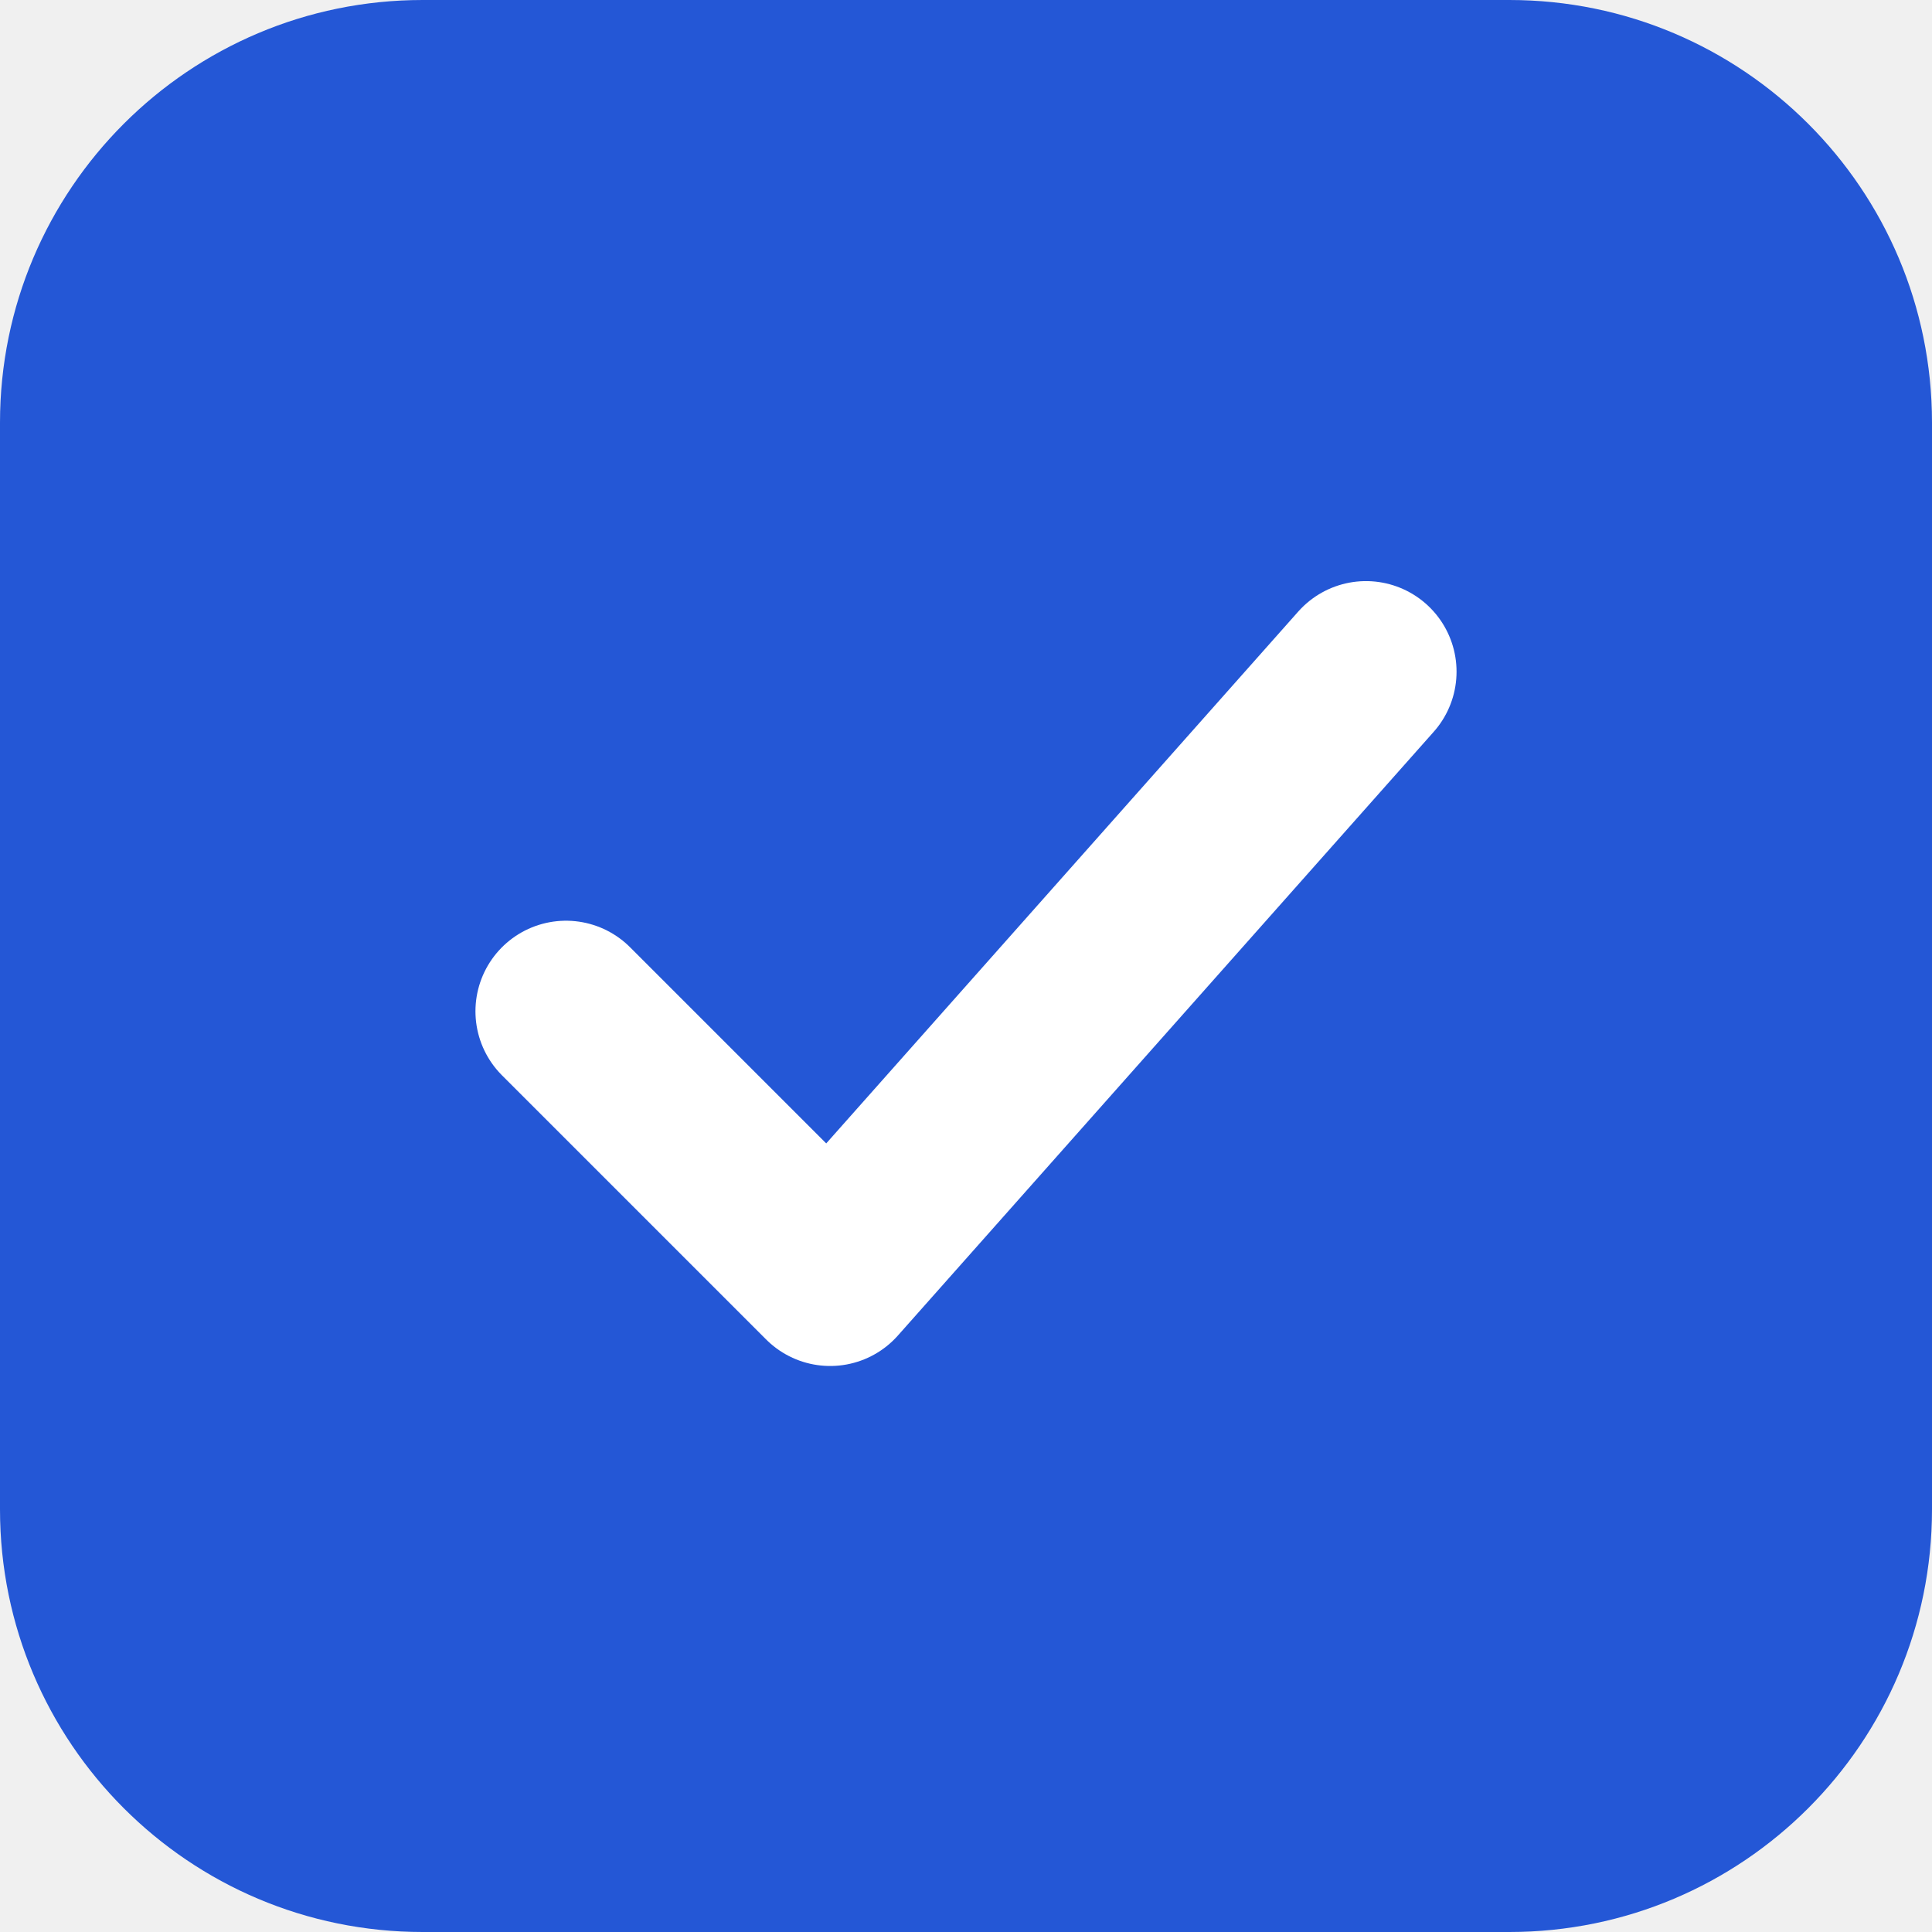
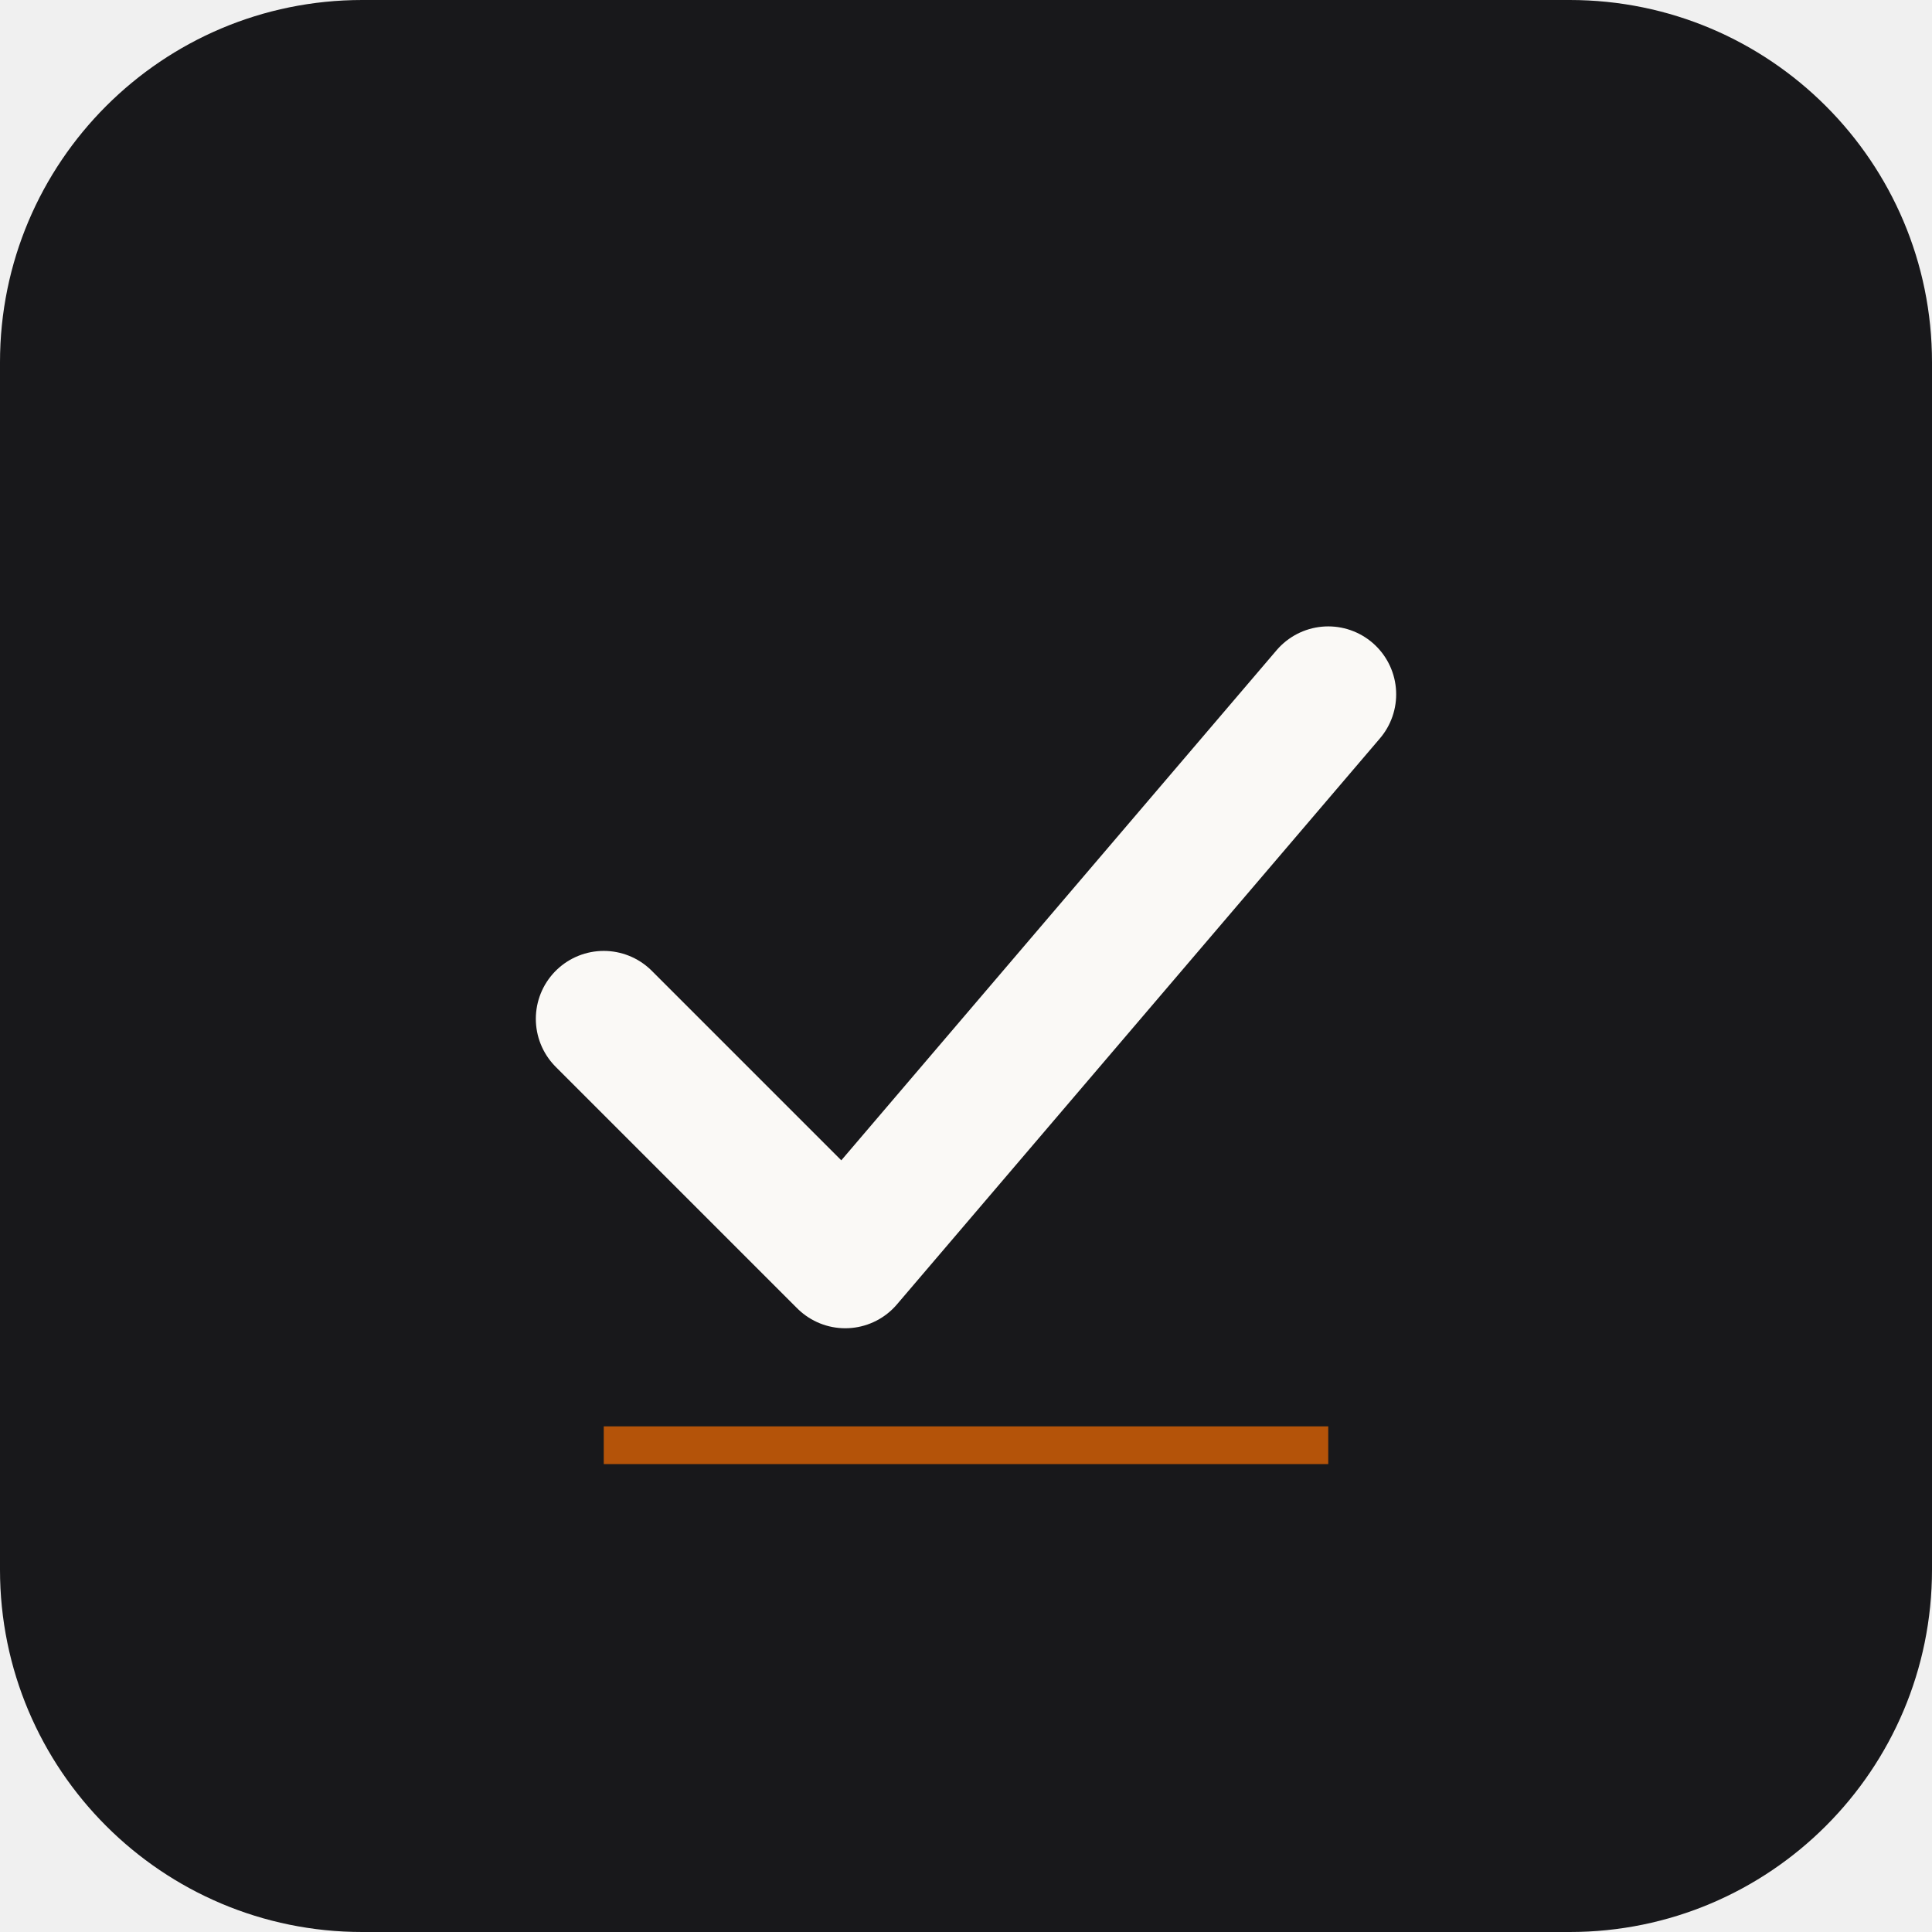
<svg xmlns="http://www.w3.org/2000/svg" viewBox="0 0 512 512">
-   <rect width="512" height="512" rx="112" fill="#2457d6" />
-   <path d="M150 268l70 70 142-160" fill="none" stroke="#fff" stroke-width="48" stroke-linecap="round" stroke-linejoin="round" />
+   <rect width="512" height="512" rx="96" fill="#18181B" />
+   <path d="M160 270l64 64 128-150" fill="none" stroke="#FAF9F6" stroke-width="36" stroke-linecap="round" stroke-linejoin="round" />
+   <rect x="160" y="378" width="192" height="10" fill="#B45309" />
</svg>
